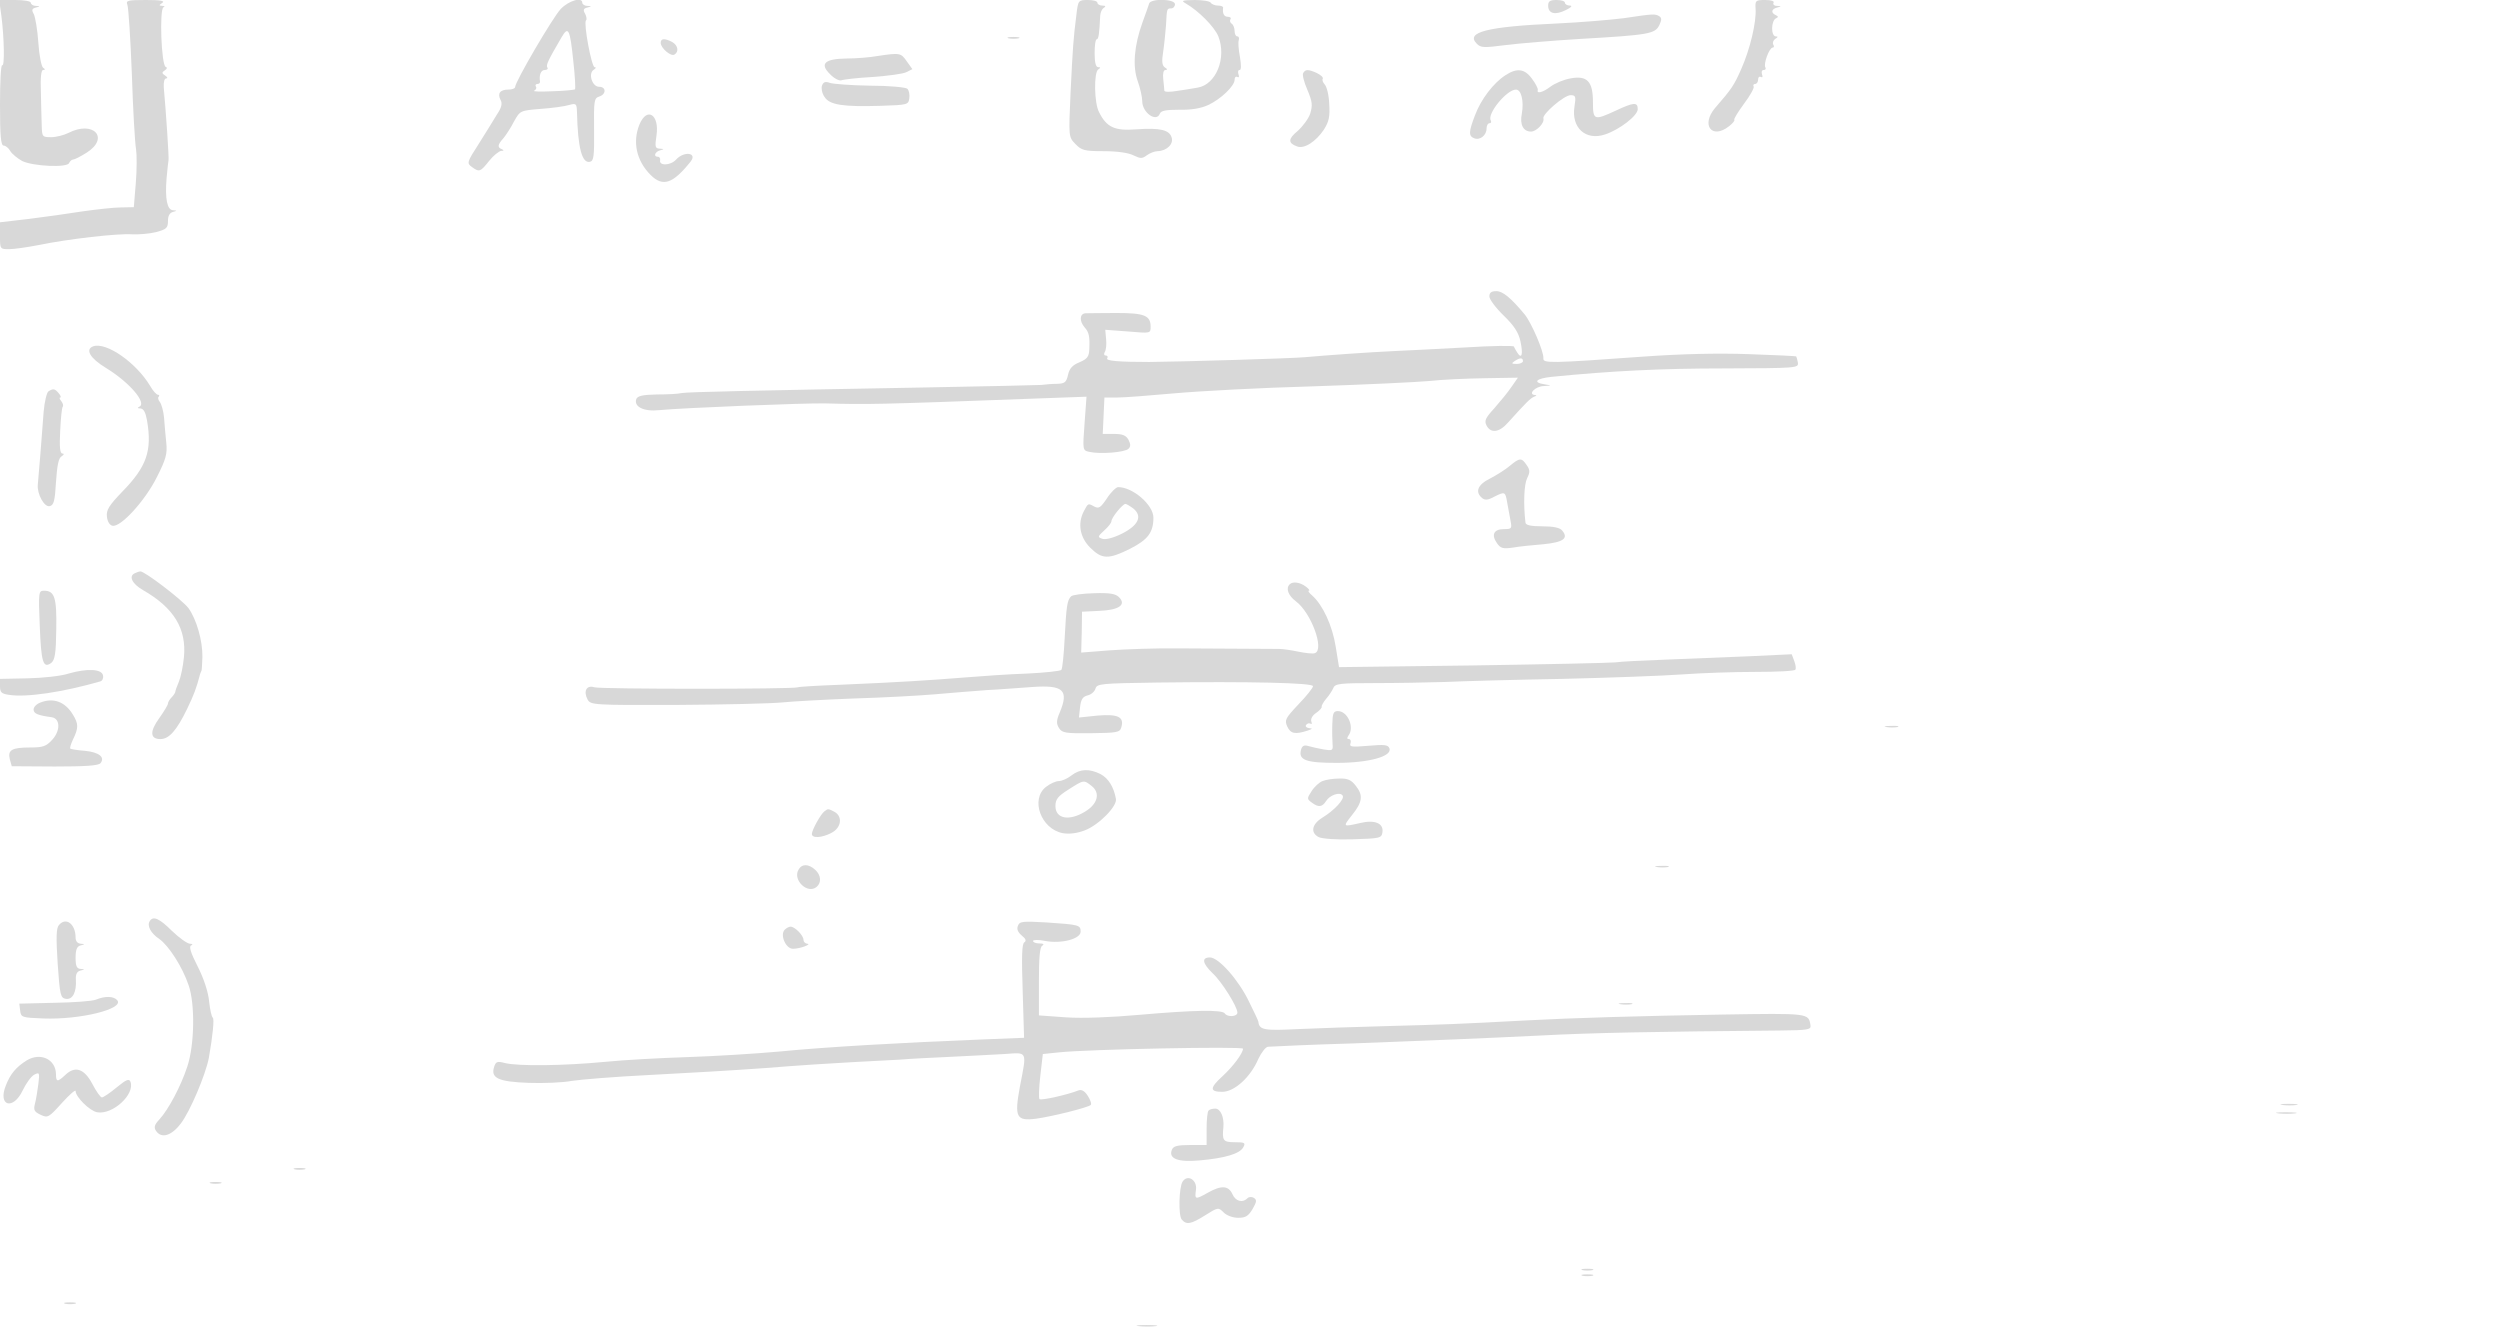
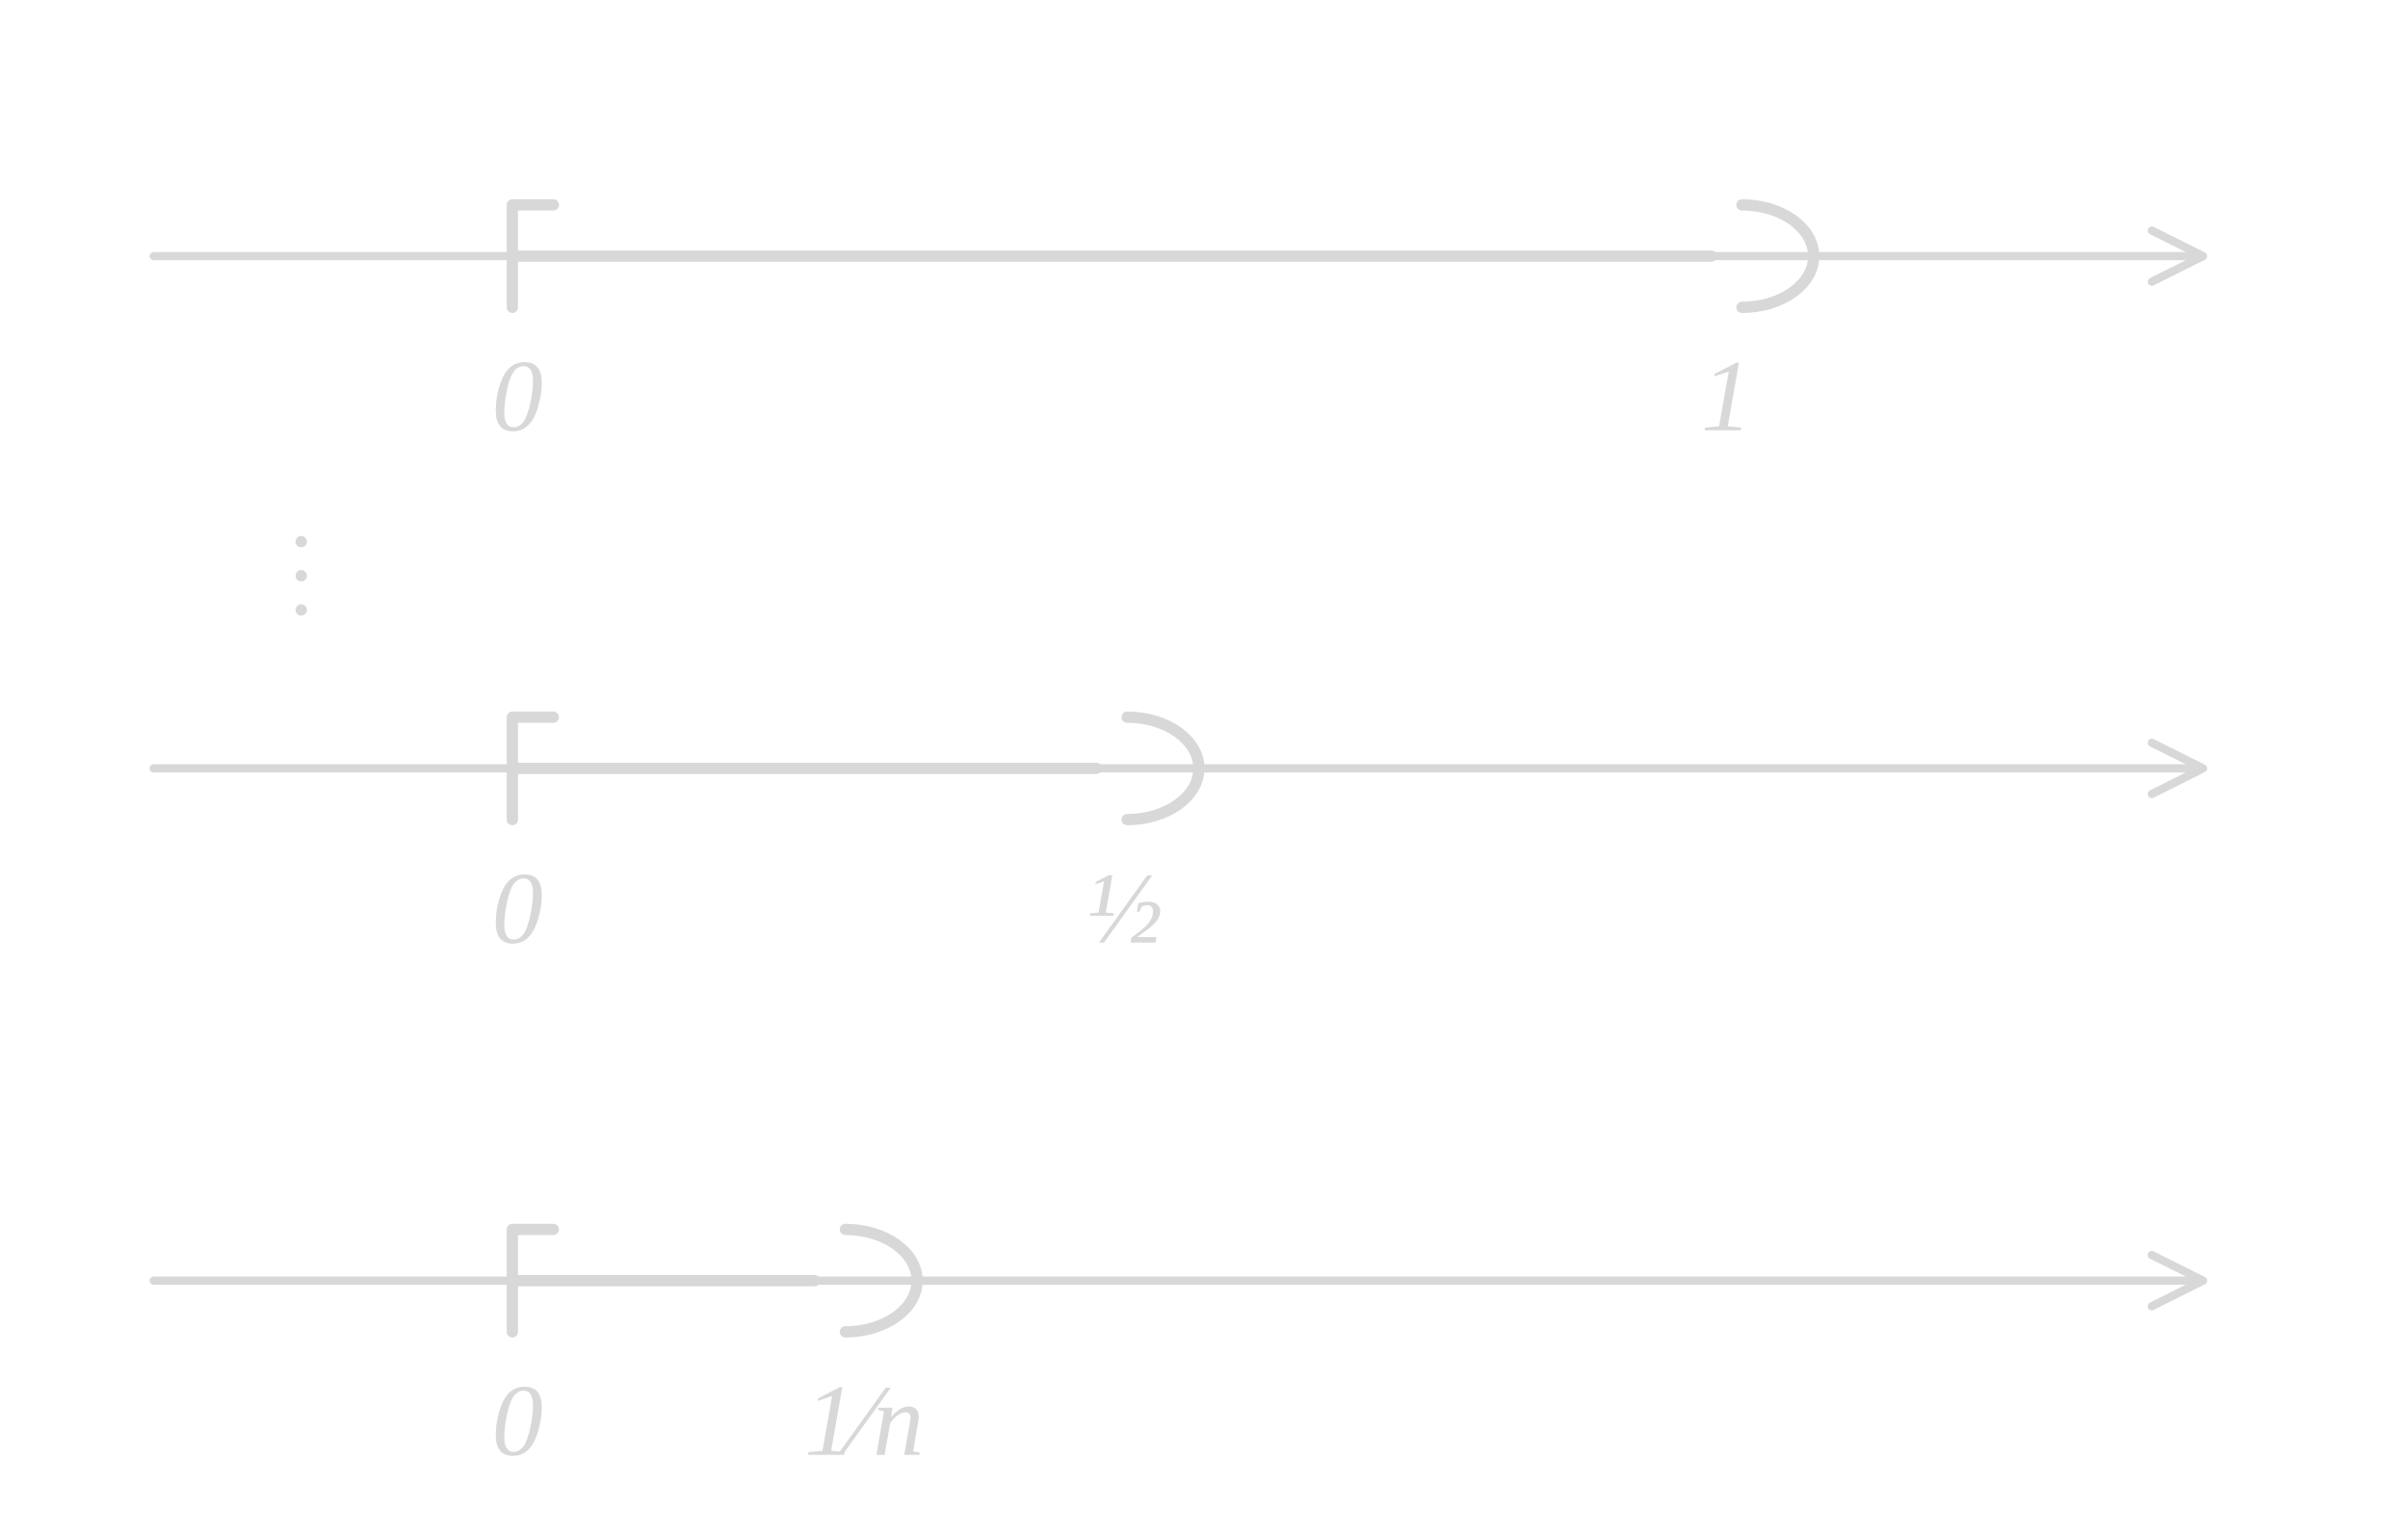
- <svg xmlns="http://www.w3.org/2000/svg" version="1.0" width="893pt" height="474pt" viewBox="0 0 893 474" preserveAspectRatio="xMidYMid meet">
-   <style>path{fill:#d8d8d8}@media(prefers-color-scheme:light){path{fill:#1a1a1a}}</style>
-   <g transform="translate(0,474) scale(0.1,-0.1)" class="ink" stroke="none">
-     <path d="M5 4683 c10 -78 12 -182 3 -176 -5 2 -8 -61 -8 -141 0 -111 3 -146 13 -146 7 0 18 -9 24 -20 7 -11 26 -26 42 -35 38 -19 163 -25 168 -7 3 6 9 12 14 12 5 0 27 11 49 25 83 53 23 116 -66 70 -16 -8 -44 -15 -61 -15 -32 0 -33 1 -34 43 -1 23 -2 77 -3 120 -2 49 1 77 8 77 8 0 8 3 0 8 -6 4 -14 44 -17 89 -3 46 -11 91 -16 102 -9 16 -7 20 7 24 16 4 16 5 0 6 -10 0 -18 6 -18 11 0 6 -25 10 -56 10 l-57 0 8 -57z" />
-     <path d="M455 4723 c4 -10 11 -121 16 -248 4 -126 11 -247 15 -268 3 -20 3 -75 -1 -122 l-7 -85 -47 -1 c-25 0 -86 -7 -136 -14 -50 -8 -136 -20 -192 -27 l-103 -12 0 -48 c0 -48 0 -48 33 -48 17 0 66 7 107 15 101 21 282 42 333 38 23 -1 61 2 85 8 37 10 42 15 42 40 0 18 6 29 18 32 15 4 15 5 0 6 -21 1 -29 41 -23 114 3 32 6 61 7 65 2 6 -9 173 -17 260 -1 19 2 32 9 32 6 0 4 5 -4 10 -12 8 -13 11 -1 19 8 5 9 10 3 12 -16 6 -23 207 -8 213 6 2 4 5 -4 5 -13 1 -13 2 0 11 10 7 -7 10 -59 10 -66 0 -72 -2 -66 -17z" />
-     <path d="M2003 4708 c-29 -31 -163 -260 -163 -279 0 -5 -11 -9 -24 -9 -30 0 -40 -14 -28 -37 7 -12 4 -27 -13 -52 -12 -20 -41 -67 -65 -105 -42 -65 -43 -69 -25 -82 27 -20 31 -18 62 21 15 19 35 35 43 36 10 0 11 2 3 6 -17 6 -16 16 5 39 9 11 27 38 38 60 22 39 22 39 95 45 41 3 86 9 102 14 25 7 27 5 28 -26 3 -128 18 -183 46 -177 14 3 16 19 15 115 -1 103 0 112 18 118 26 8 26 35 0 35 -25 0 -40 48 -19 61 8 5 9 9 3 9 -11 0 -40 157 -31 167 4 3 2 14 -3 24 -8 13 -6 19 8 22 16 4 16 5 0 6 -10 0 -18 6 -18 11 0 22 -48 8 -77 -22z m45 -188 c6 -52 8 -97 6 -99 -2 -2 -39 -6 -81 -7 -43 -2 -72 -1 -65 2 6 3 10 10 6 15 -3 5 0 9 5 9 6 0 10 3 10 8 -4 24 3 42 17 42 8 0 13 4 9 9 -5 9 2 24 51 108 24 41 30 31 42 -87z" />
-     <path d="M3845 4688 c-11 -87 -13 -116 -21 -280 -7 -157 -7 -157 17 -182 22 -23 32 -26 102 -26 48 0 89 -6 106 -15 25 -12 31 -12 47 0 11 8 28 15 39 15 33 1 58 26 50 49 -8 27 -41 35 -126 29 -77 -6 -106 7 -133 61 -18 33 -19 143 -3 153 9 6 9 8 0 8 -9 0 -13 17 -13 50 0 28 3 50 8 50 6 0 9 20 12 85 1 11 6 23 13 27 8 5 6 8 -5 8 -10 0 -18 5 -18 10 0 6 -15 10 -34 10 -34 0 -35 -1 -41 -52z" />
-     <path d="M4105 4728 c-2 -7 -13 -38 -24 -68 -30 -83 -36 -157 -17 -210 9 -25 16 -57 16 -71 0 -42 51 -77 63 -45 4 11 23 14 70 14 43 -1 77 5 103 17 45 21 94 68 94 90 0 9 4 13 10 10 6 -3 7 1 4 9 -3 9 -2 16 4 16 6 0 6 17 1 47 -5 26 -7 53 -4 60 2 7 0 13 -5 13 -6 0 -10 9 -10 19 0 11 -5 23 -10 26 -6 4 -8 11 -5 16 4 5 -1 9 -9 9 -14 0 -20 12 -17 33 0 4 -8 7 -18 7 -11 0 -23 5 -26 10 -3 6 -30 10 -58 10 -44 -1 -49 -2 -32 -12 47 -27 103 -84 117 -118 30 -77 -8 -172 -74 -183 -18 -3 -52 -9 -75 -12 -24 -4 -43 -4 -44 1 0 5 -2 24 -4 42 -2 20 1 32 8 32 8 0 7 4 -2 9 -10 7 -12 21 -6 57 4 27 8 69 10 94 3 59 3 60 18 60 8 0 14 7 14 15 0 19 -85 21 -92 3z" />
-     <path d="M5530 4720 c0 -29 25 -35 63 -16 19 9 25 16 15 16 -10 0 -18 5 -18 10 0 6 -13 10 -30 10 -23 0 -30 -4 -30 -20z" />
-     <path d="M6271 4708 c3 -48 -20 -144 -51 -214 -26 -59 -34 -71 -94 -140 -51 -61 -11 -113 50 -65 13 10 21 20 19 23 -3 2 13 28 35 58 22 29 37 57 34 61 -3 5 0 9 5 9 6 0 11 7 11 16 0 8 4 12 10 9 6 -3 7 1 4 9 -3 9 -1 16 6 16 6 0 9 4 6 9 -8 12 14 71 26 71 5 0 6 5 2 11 -3 6 0 15 7 20 10 6 11 9 2 9 -8 0 -13 13 -13 29 0 16 6 32 13 35 10 5 10 7 0 12 -18 8 -16 22 5 27 16 4 16 5 -1 6 -10 0 -15 6 -12 11 4 6 -8 10 -30 10 -34 0 -36 -2 -34 -32z" />
-     <path d="M5800 4675 c-47 -6 -155 -15 -240 -19 -248 -11 -326 -31 -285 -72 14 -15 26 -15 103 -5 48 6 168 16 267 22 244 14 267 18 282 49 9 19 9 26 0 32 -15 9 -20 9 -127 -7z" />
-     <path d="M3603 4603 c9 -2 25 -2 35 0 9 3 1 5 -18 5 -19 0 -27 -2 -17 -5z" />
-     <path d="M2360 4587 c0 -19 37 -50 49 -42 17 10 13 33 -8 45 -27 14 -41 13 -41 -3z" />
-     <path d="M3135 4540 c-27 -5 -78 -9 -111 -9 -79 -1 -97 -19 -59 -56 14 -15 32 -24 40 -22 7 3 57 9 112 12 54 4 108 11 120 17 l22 11 -20 28 c-21 30 -24 31 -104 19z" />
-     <path d="M4655 4479 c-4 -5 3 -33 15 -60 18 -43 19 -55 10 -85 -6 -18 -27 -46 -45 -62 -34 -28 -35 -43 -2 -55 26 -10 67 17 96 60 18 29 22 46 19 92 -1 31 -9 62 -16 69 -7 8 -10 17 -7 21 2 5 -7 13 -21 20 -31 14 -41 14 -49 0z" />
-     <path d="M5377 4471 c-43 -28 -87 -86 -108 -142 -23 -60 -24 -75 -3 -83 21 -8 44 11 44 35 0 11 5 19 11 19 5 0 7 4 4 10 -14 23 57 110 90 110 19 0 29 -41 21 -86 -8 -39 5 -64 33 -64 19 0 49 31 44 47 -5 15 74 83 97 83 18 0 20 -4 14 -41 -12 -75 40 -123 110 -99 51 17 116 67 116 90 0 26 -14 25 -78 -5 -78 -36 -82 -35 -82 30 0 74 -20 96 -80 85 -23 -4 -55 -17 -71 -29 -29 -22 -51 -27 -46 -12 1 5 -8 23 -21 40 -26 36 -54 39 -95 12z" />
-     <path d="M2936 4434 c-3 -9 0 -27 9 -40 18 -29 66 -36 200 -32 97 3 100 4 103 27 2 13 -1 28 -7 34 -5 5 -64 11 -133 11 -68 1 -133 6 -144 10 -16 6 -23 3 -28 -10z" />
-     <path d="M2284 4295 c-25 -62 -11 -129 40 -180 44 -44 80 -31 143 48 25 32 -24 38 -52 7 -20 -22 -62 -23 -57 -2 1 6 -2 12 -8 12 -17 0 -11 18 8 23 15 4 15 5 -2 6 -16 1 -17 7 -11 47 11 75 -34 104 -61 39z" />
-     <path d="M5320 3681 c0 -10 23 -41 51 -68 37 -36 53 -60 60 -92 10 -46 5 -66 -11 -41 -5 8 -11 18 -12 22 -2 4 -79 3 -173 -3 -93 -5 -208 -11 -255 -13 -88 -4 -242 -15 -320 -22 -39 -4 -435 -16 -555 -17 -108 0 -156 4 -150 13 3 6 1 10 -5 10 -6 0 -8 5 -4 12 5 7 7 28 5 47 l-3 33 81 -6 c81 -7 81 -7 81 17 0 40 -22 49 -122 49 -51 0 -101 -1 -110 -1 -22 -1 -23 -28 -4 -50 16 -18 19 -32 17 -78 -1 -27 -7 -35 -35 -47 -25 -10 -36 -22 -41 -45 -6 -26 -11 -31 -38 -32 -18 0 -43 -2 -57 -4 -14 -1 -200 -5 -415 -9 -614 -11 -848 -16 -870 -20 -11 -3 -51 -5 -88 -5 -51 -1 -69 -5 -74 -16 -10 -28 27 -46 82 -40 82 8 525 26 595 24 148 -4 176 -4 738 17 l193 7 -7 -96 c-7 -95 -7 -96 17 -101 38 -9 127 -2 140 11 8 8 8 16 0 32 -9 16 -21 21 -52 21 l-40 0 3 65 3 65 45 0 c25 0 117 7 205 15 88 8 311 20 495 25 184 6 371 15 415 19 44 5 133 9 199 10 l118 2 -23 -33 c-12 -18 -40 -52 -61 -76 -32 -35 -37 -45 -28 -62 15 -29 46 -25 77 11 67 74 79 86 93 92 9 3 10 6 3 6 -27 2 1 31 31 32 30 2 30 2 4 6 -45 7 -32 21 25 27 213 21 388 30 617 30 259 1 265 1 262 21 -2 11 -5 21 -6 22 -1 1 -77 5 -169 8 -110 4 -240 1 -380 -9 -331 -24 -356 -24 -354 -6 2 24 -43 128 -67 157 -49 59 -78 83 -101 83 -18 0 -25 -5 -25 -19z m120 -231 c0 -5 -10 -10 -22 -10 -19 0 -20 2 -8 10 19 13 30 13 30 0z" />
-     <path d="M333 3503 c-30 -11 -11 -43 45 -77 84 -51 149 -127 119 -139 -7 -4 -6 -6 5 -6 11 -1 18 -14 23 -42 19 -109 -1 -166 -88 -255 -48 -50 -58 -66 -55 -90 2 -18 10 -30 20 -32 29 -6 116 89 158 173 33 65 38 84 34 123 -3 26 -6 66 -8 90 -2 23 -9 48 -15 56 -6 7 -8 16 -4 19 3 4 2 7 -3 7 -5 0 -18 14 -28 32 -50 83 -156 157 -203 141z" />
-     <path d="M173 3342 c-6 -4 -14 -37 -17 -72 -3 -36 -8 -105 -12 -155 -4 -49 -8 -98 -9 -107 -3 -32 23 -80 42 -76 15 3 19 17 23 86 4 59 9 86 20 92 9 6 10 10 3 10 -9 0 -11 23 -8 81 2 44 6 83 9 86 3 4 1 12 -5 20 -6 7 -8 13 -4 13 4 0 2 7 -5 15 -14 17 -20 18 -37 7z" />
-     <path d="M5393 3076 c-15 -13 -47 -33 -70 -45 -45 -22 -55 -48 -29 -70 10 -8 20 -8 42 4 40 20 41 20 48 -22 4 -21 9 -50 12 -65 5 -26 3 -28 -24 -28 -36 0 -46 -20 -25 -50 13 -19 22 -21 57 -16 22 4 72 9 109 12 71 7 91 21 67 49 -8 10 -31 15 -71 15 -40 0 -59 4 -60 13 -8 68 -5 137 6 159 11 22 10 30 -2 47 -18 27 -25 26 -60 -3z" />
-     <path d="M3954 2960 c-23 -34 -29 -38 -46 -29 -22 12 -21 12 -37 -18 -22 -43 -14 -92 23 -129 42 -42 65 -43 143 -4 63 32 83 58 83 111 0 45 -73 109 -126 109 -7 0 -26 -18 -40 -40z m95 -37 c32 -27 18 -59 -41 -89 -30 -15 -57 -22 -69 -19 -19 6 -19 8 5 30 15 13 26 28 26 33 0 13 40 62 50 62 4 0 17 -8 29 -17z" />
-     <path d="M483 2693 c-25 -10 -12 -38 28 -61 110 -63 156 -138 146 -240 -3 -31 -11 -70 -18 -87 -7 -16 -13 -33 -13 -37 -1 -4 -7 -13 -13 -19 -7 -7 -13 -17 -13 -22 0 -5 -14 -28 -31 -52 -35 -48 -33 -75 4 -75 31 0 58 31 95 107 25 52 33 73 47 126 2 4 3 9 5 12 1 3 2 24 3 48 1 58 -21 135 -50 175 -22 29 -158 133 -172 131 -3 0 -12 -3 -18 -6z" />
-     <path d="M4607 2653 c-15 -14 -6 -40 22 -61 54 -40 103 -172 68 -185 -7 -3 -33 0 -58 5 -24 5 -55 10 -69 10 -35 0 -189 1 -360 2 -80 1 -191 -3 -246 -7 l-102 -8 2 73 1 73 62 3 c71 3 97 22 70 49 -12 12 -33 16 -89 14 -40 -1 -77 -6 -82 -11 -14 -14 -17 -34 -23 -150 -3 -58 -8 -109 -12 -113 -4 -4 -59 -10 -122 -13 -63 -2 -163 -9 -224 -14 -124 -10 -233 -17 -445 -26 -80 -3 -147 -7 -150 -9 -11 -7 -707 -7 -727 0 -28 9 -40 -14 -24 -44 11 -19 20 -20 319 -19 169 1 339 5 377 9 39 4 153 10 255 14 102 3 232 10 290 15 58 5 141 12 185 15 44 2 117 8 162 11 112 8 132 -11 98 -92 -12 -28 -12 -39 -2 -55 11 -17 23 -19 114 -18 92 1 103 3 108 20 12 38 -11 49 -84 43 l-67 -7 4 37 c3 28 10 38 27 42 13 3 25 14 28 24 5 18 19 19 223 22 330 4 554 -1 554 -13 0 -6 -23 -35 -52 -65 -47 -50 -50 -56 -40 -79 12 -26 28 -29 72 -15 18 6 20 8 7 9 -10 1 -15 6 -12 11 4 6 11 8 16 5 5 -3 6 0 3 8 -3 9 4 22 18 31 13 9 21 19 19 22 -1 3 6 16 16 28 11 12 22 30 26 39 6 15 24 17 146 17 77 0 191 2 253 4 62 3 250 8 418 11 168 4 361 11 429 16 68 5 186 9 262 9 76 0 140 3 142 8 3 4 1 18 -4 31 l-9 24 -148 -7 c-81 -3 -214 -9 -297 -12 -82 -3 -166 -7 -185 -10 -19 -2 -249 -7 -511 -11 l-476 -6 -12 74 c-12 75 -46 148 -84 182 -11 9 -16 17 -12 17 5 0 0 7 -11 15 -20 15 -46 19 -57 8z" />
-     <path d="M142 2505 c5 -131 12 -154 41 -133 13 11 17 33 18 120 2 114 -6 138 -44 138 -19 0 -20 -5 -15 -125z" />
-     <path d="M245 2334 c-27 -9 -94 -16 -147 -17 l-98 -2 0 -26 c0 -22 5 -27 32 -31 63 -10 194 10 326 48 8 2 12 12 10 21 -4 24 -57 26 -123 7z" />
-     <path d="M143 2230 c-13 -5 -23 -16 -23 -24 0 -15 14 -21 65 -28 31 -5 31 -49 1 -81 -21 -23 -33 -27 -78 -27 -66 0 -81 -9 -73 -42 l7 -25 153 -1 c109 0 157 3 164 12 17 21 -5 39 -55 44 -27 2 -51 6 -53 8 -2 2 2 16 9 31 21 43 21 57 0 91 -28 46 -70 61 -117 42z" />
-     <path d="M4759 2153 c-1 -27 0 -59 1 -72 2 -22 -1 -23 -32 -18 -18 3 -43 9 -54 12 -16 5 -23 1 -27 -14 -9 -36 18 -46 127 -46 115 0 200 23 189 52 -5 13 -18 14 -76 9 -59 -5 -68 -4 -63 9 3 8 0 15 -6 15 -7 0 -7 4 -1 13 22 29 -3 87 -38 87 -16 0 -19 -8 -20 -47z" />
-     <path d="M6738 2143 c12 -2 30 -2 40 0 9 3 -1 5 -23 4 -22 0 -30 -2 -17 -4z" />
-     <path d="M3827 1970 c-14 -11 -34 -20 -45 -20 -10 0 -31 -9 -46 -21 -56 -44 -18 -150 60 -165 23 -4 50 -1 79 10 50 19 117 87 111 113 -8 43 -27 73 -55 88 -40 20 -73 19 -104 -5z m73 -38 c31 -25 21 -64 -24 -91 -57 -35 -106 -26 -106 20 0 24 9 35 47 59 55 35 54 35 83 12z" />
-     <path d="M4724 1950 c-11 -4 -29 -20 -39 -36 -17 -26 -17 -28 1 -41 24 -18 37 -16 51 6 13 21 50 34 59 19 8 -12 -30 -53 -73 -79 -37 -23 -43 -53 -13 -69 12 -6 63 -10 122 -8 97 3 103 4 106 25 5 32 -27 46 -80 33 -62 -14 -62 -14 -29 28 38 47 41 71 14 105 -16 21 -29 27 -59 26 -22 0 -48 -4 -60 -9z" />
-     <path d="M2945 1842 c-13 -9 -45 -67 -45 -81 0 -16 36 -14 70 4 35 18 41 58 11 75 -23 12 -23 12 -36 2z" />
-     <path d="M2852 1633 c-21 -37 33 -88 65 -61 18 15 16 42 -5 61 -24 22 -48 22 -60 0z" />
-     <path d="M5918 1643 c12 -2 30 -2 40 0 9 3 -1 5 -23 4 -22 0 -30 -2 -17 -4z" />
-     <path d="M535 1450 c-11 -17 4 -44 34 -64 33 -23 83 -100 105 -166 23 -67 21 -212 -5 -290 -23 -70 -67 -153 -100 -189 -17 -18 -20 -28 -12 -40 19 -29 55 -19 89 26 33 43 88 173 100 234 14 80 20 140 14 144 -4 2 -10 29 -13 58 -3 33 -19 82 -41 125 -25 49 -32 72 -23 75 7 3 5 6 -5 6 -10 1 -38 21 -64 46 -45 45 -67 54 -79 35z" />
-     <path d="M210 1435 c-9 -11 -10 -44 -4 -137 8 -114 10 -123 30 -126 24 -3 38 25 35 70 -1 18 4 28 16 31 17 4 17 5 1 6 -14 1 -18 10 -18 40 0 29 5 41 18 44 16 4 16 5 0 6 -11 1 -18 9 -18 22 0 49 -35 75 -60 44z" />
-     <path d="M3636 1433 c-5 -12 0 -23 14 -35 14 -11 17 -19 9 -24 -9 -5 -10 -52 -6 -174 l5 -167 -151 -6 c-281 -11 -561 -27 -722 -43 -88 -8 -236 -17 -330 -20 -93 -3 -226 -10 -295 -17 -145 -14 -311 -16 -357 -4 -27 7 -32 5 -38 -14 -13 -40 15 -53 123 -57 53 -2 123 1 154 7 32 5 155 15 275 21 120 6 308 17 418 25 110 9 250 18 310 21 61 3 137 7 170 9 33 3 114 7 180 10 66 3 153 8 193 10 84 6 80 13 55 -117 -20 -109 -13 -123 58 -114 58 8 186 40 195 49 4 3 -1 18 -10 32 -12 19 -23 24 -34 20 -37 -15 -134 -37 -139 -31 -3 3 -2 40 3 83 l9 78 58 6 c102 11 657 22 657 13 0 -16 -36 -64 -73 -98 -46 -42 -47 -56 -1 -56 43 0 101 52 129 118 11 23 26 42 34 43 60 3 140 7 306 12 309 12 438 17 665 28 187 10 409 14 857 18 102 1 113 3 110 19 -7 43 -4 43 -315 38 -293 -5 -537 -12 -702 -21 -241 -13 -301 -15 -490 -20 -113 -3 -260 -8 -326 -11 -118 -6 -136 -3 -139 26 0 3 -15 35 -33 71 -37 78 -109 159 -140 159 -31 0 -27 -21 9 -56 33 -30 89 -120 89 -141 0 -15 -36 -17 -45 -3 -9 14 -112 12 -305 -5 -101 -9 -203 -13 -262 -9 l-97 7 0 121 c0 84 3 123 12 128 8 5 4 8 -10 8 -13 0 -23 4 -23 9 0 4 19 5 43 0 58 -11 127 7 127 33 0 24 -5 25 -121 33 -87 5 -97 4 -103 -12z" />
-     <path d="M2803 1419 c-18 -18 4 -69 30 -68 25 0 69 17 50 18 -7 1 -13 7 -13 14 0 16 -31 47 -46 47 -6 0 -15 -5 -21 -11z" />
-     <path d="M342 1169 c-13 -5 -79 -10 -148 -11 l-125 -3 3 -25 c3 -24 6 -25 83 -28 131 -5 289 34 264 65 -13 15 -43 16 -77 2z" />
-     <path d="M5788 1153 c12 -2 30 -2 40 0 9 3 -1 5 -23 4 -22 0 -30 -2 -17 -4z" />
-     <path d="M95 952 c-38 -24 -58 -48 -74 -89 -30 -74 26 -90 60 -18 12 25 30 50 41 56 19 10 20 8 15 -33 -3 -23 -8 -55 -12 -70 -6 -23 -3 -29 20 -40 26 -12 29 -10 76 42 27 30 49 49 49 43 0 -21 50 -71 77 -76 55 -10 136 64 119 109 -5 12 -15 8 -49 -20 -24 -20 -48 -36 -53 -36 -5 0 -20 21 -34 48 -29 55 -62 66 -97 32 -28 -26 -33 -25 -33 3 -1 54 -56 79 -105 49z" />
-     <path d="M8153 793 c15 -2 37 -2 50 0 12 2 0 4 -28 4 -27 0 -38 -2 -22 -4z" />
-     <path d="M4317 773 c-4 -3 -7 -33 -7 -65 l0 -58 -59 0 c-46 0 -60 -4 -65 -17 -13 -32 22 -45 99 -38 91 8 144 24 156 47 9 16 5 18 -31 18 -41 0 -45 6 -40 54 3 35 -10 66 -29 66 -10 0 -21 -3 -24 -7z" />
-     <path d="M8138 763 c18 -2 45 -2 60 0 15 2 0 4 -33 4 -33 0 -45 -2 -27 -4z" />
-     <path d="M1053 563 c9 -2 25 -2 35 0 9 3 1 5 -18 5 -19 0 -27 -2 -17 -5z" />
-     <path d="M4224 519 c-13 -21 -15 -121 -3 -135 17 -20 33 -17 84 15 46 29 47 29 66 10 11 -11 33 -19 52 -19 26 0 36 6 51 31 15 26 16 33 5 40 -8 5 -18 4 -23 -1 -18 -18 -43 -11 -54 15 -14 30 -39 32 -87 5 -46 -26 -48 -25 -43 10 5 35 -30 57 -48 29z" />
-     <path d="M753 513 c9 -2 25 -2 35 0 9 3 1 5 -18 5 -19 0 -27 -2 -17 -5z" />
-     <path d="M5653 203 c9 -2 25 -2 35 0 9 3 1 5 -18 5 -19 0 -27 -2 -17 -5z" />
-     <path d="M5653 183 c9 -2 25 -2 35 0 9 3 1 5 -18 5 -19 0 -27 -2 -17 -5z" />
-     <path d="M233 83 c9 -2 25 -2 35 0 9 3 1 5 -18 5 -19 0 -27 -2 -17 -5z" />
-     <path d="M4068 3 c18 -2 45 -2 60 0 15 2 0 4 -33 4 -33 0 -45 -2 -27 -4z" />
-   </g>
+ <svg xmlns="http://www.w3.org/2000/svg" width="470" height="300" viewBox="0 0 470 300">
+   <style>
+     .ink { stroke:#d8d8d8; fill:none; stroke-width:2.2; stroke-linecap:round; }
+     .ink-thin { stroke:#d8d8d8; fill:none; stroke-width:1.6; stroke-linecap:round; }
+     .txt { fill:#d8d8d8; stroke:none; font-family:Georgia,'Times New Roman',serif; font-style:italic; }
+     .fill { fill:#d8d8d8; stroke:none; }
+     .hl { stroke:#d8d8d8; }
+     .dashed { stroke-dasharray:7 6; }
+     @media (prefers-color-scheme: light) {
+       .ink, .ink-thin { stroke:#1a1a1a; }
+       .txt, .fill { fill:#1a1a1a; }
+       .hl { stroke:#1a1a1a; }
+     }
+   </style>
+   <defs>
+     <pattern id="hatch" width="8" height="8" patternTransform="rotate(45)" patternUnits="userSpaceOnUse">
+       <line class="hl" x1="0" y1="0" x2="0" y2="8" stroke-width="1.6" />
+     </pattern>
+     <pattern id="dots" width="16" height="16" patternUnits="userSpaceOnUse">
+       <circle class="fill" cx="4" cy="4" r="1.7" />
+       <circle class="fill" cx="12" cy="12" r="1.7" />
+     </pattern>
+   </defs>
+   <path class="ink-thin" d="M 30 50 H 430 M 430 50 l -10 -5 M 430 50 l -10 5" />
+   <path class="ink" d="M 100 40 v 20 M 100 40 h 8" stroke-width="2.6" />
+   <path class="ink" d="M 100 50 H 334" stroke-width="4" />
+   <path class="ink" d="M 340 40 a 14 10 0 0 1 0 20" stroke-width="2.6" />
+   <text class="txt" x="96" y="84" font-size="20">0</text>
+   <text class="txt" x="332" y="84" font-size="20">1</text>
+   <path class="ink-thin" d="M 30 150 H 430 M 430 150 l -10 -5 M 430 150 l -10 5" />
+   <path class="ink" d="M 100 140 v 20 M 100 140 h 8" stroke-width="2.6" />
+   <path class="ink" d="M 100 150 H 214" stroke-width="4" />
+   <path class="ink" d="M 220 140 a 14 10 0 0 1 0 20" stroke-width="2.6" />
+   <text class="txt" x="96" y="184" font-size="20">0</text>
+   <text class="txt" x="212" y="184" font-size="20">½</text>
+   <path class="ink-thin" d="M 30 250 H 430 M 430 250 l -10 -5 M 430 250 l -10 5" />
+   <path class="ink" d="M 100 240 v 20 M 100 240 h 8" stroke-width="2.6" />
+   <path class="ink" d="M 100 250 H 159" stroke-width="4" />
+   <path class="ink" d="M 165 240 a 14 10 0 0 1 0 20" stroke-width="2.6" />
+   <text class="txt" x="96" y="284" font-size="20">0</text>
+   <text class="txt" x="157" y="284" font-size="20">1⁄n</text>
+   <text class="txt" x="55" y="120" font-size="20">⋮</text>
</svg>
